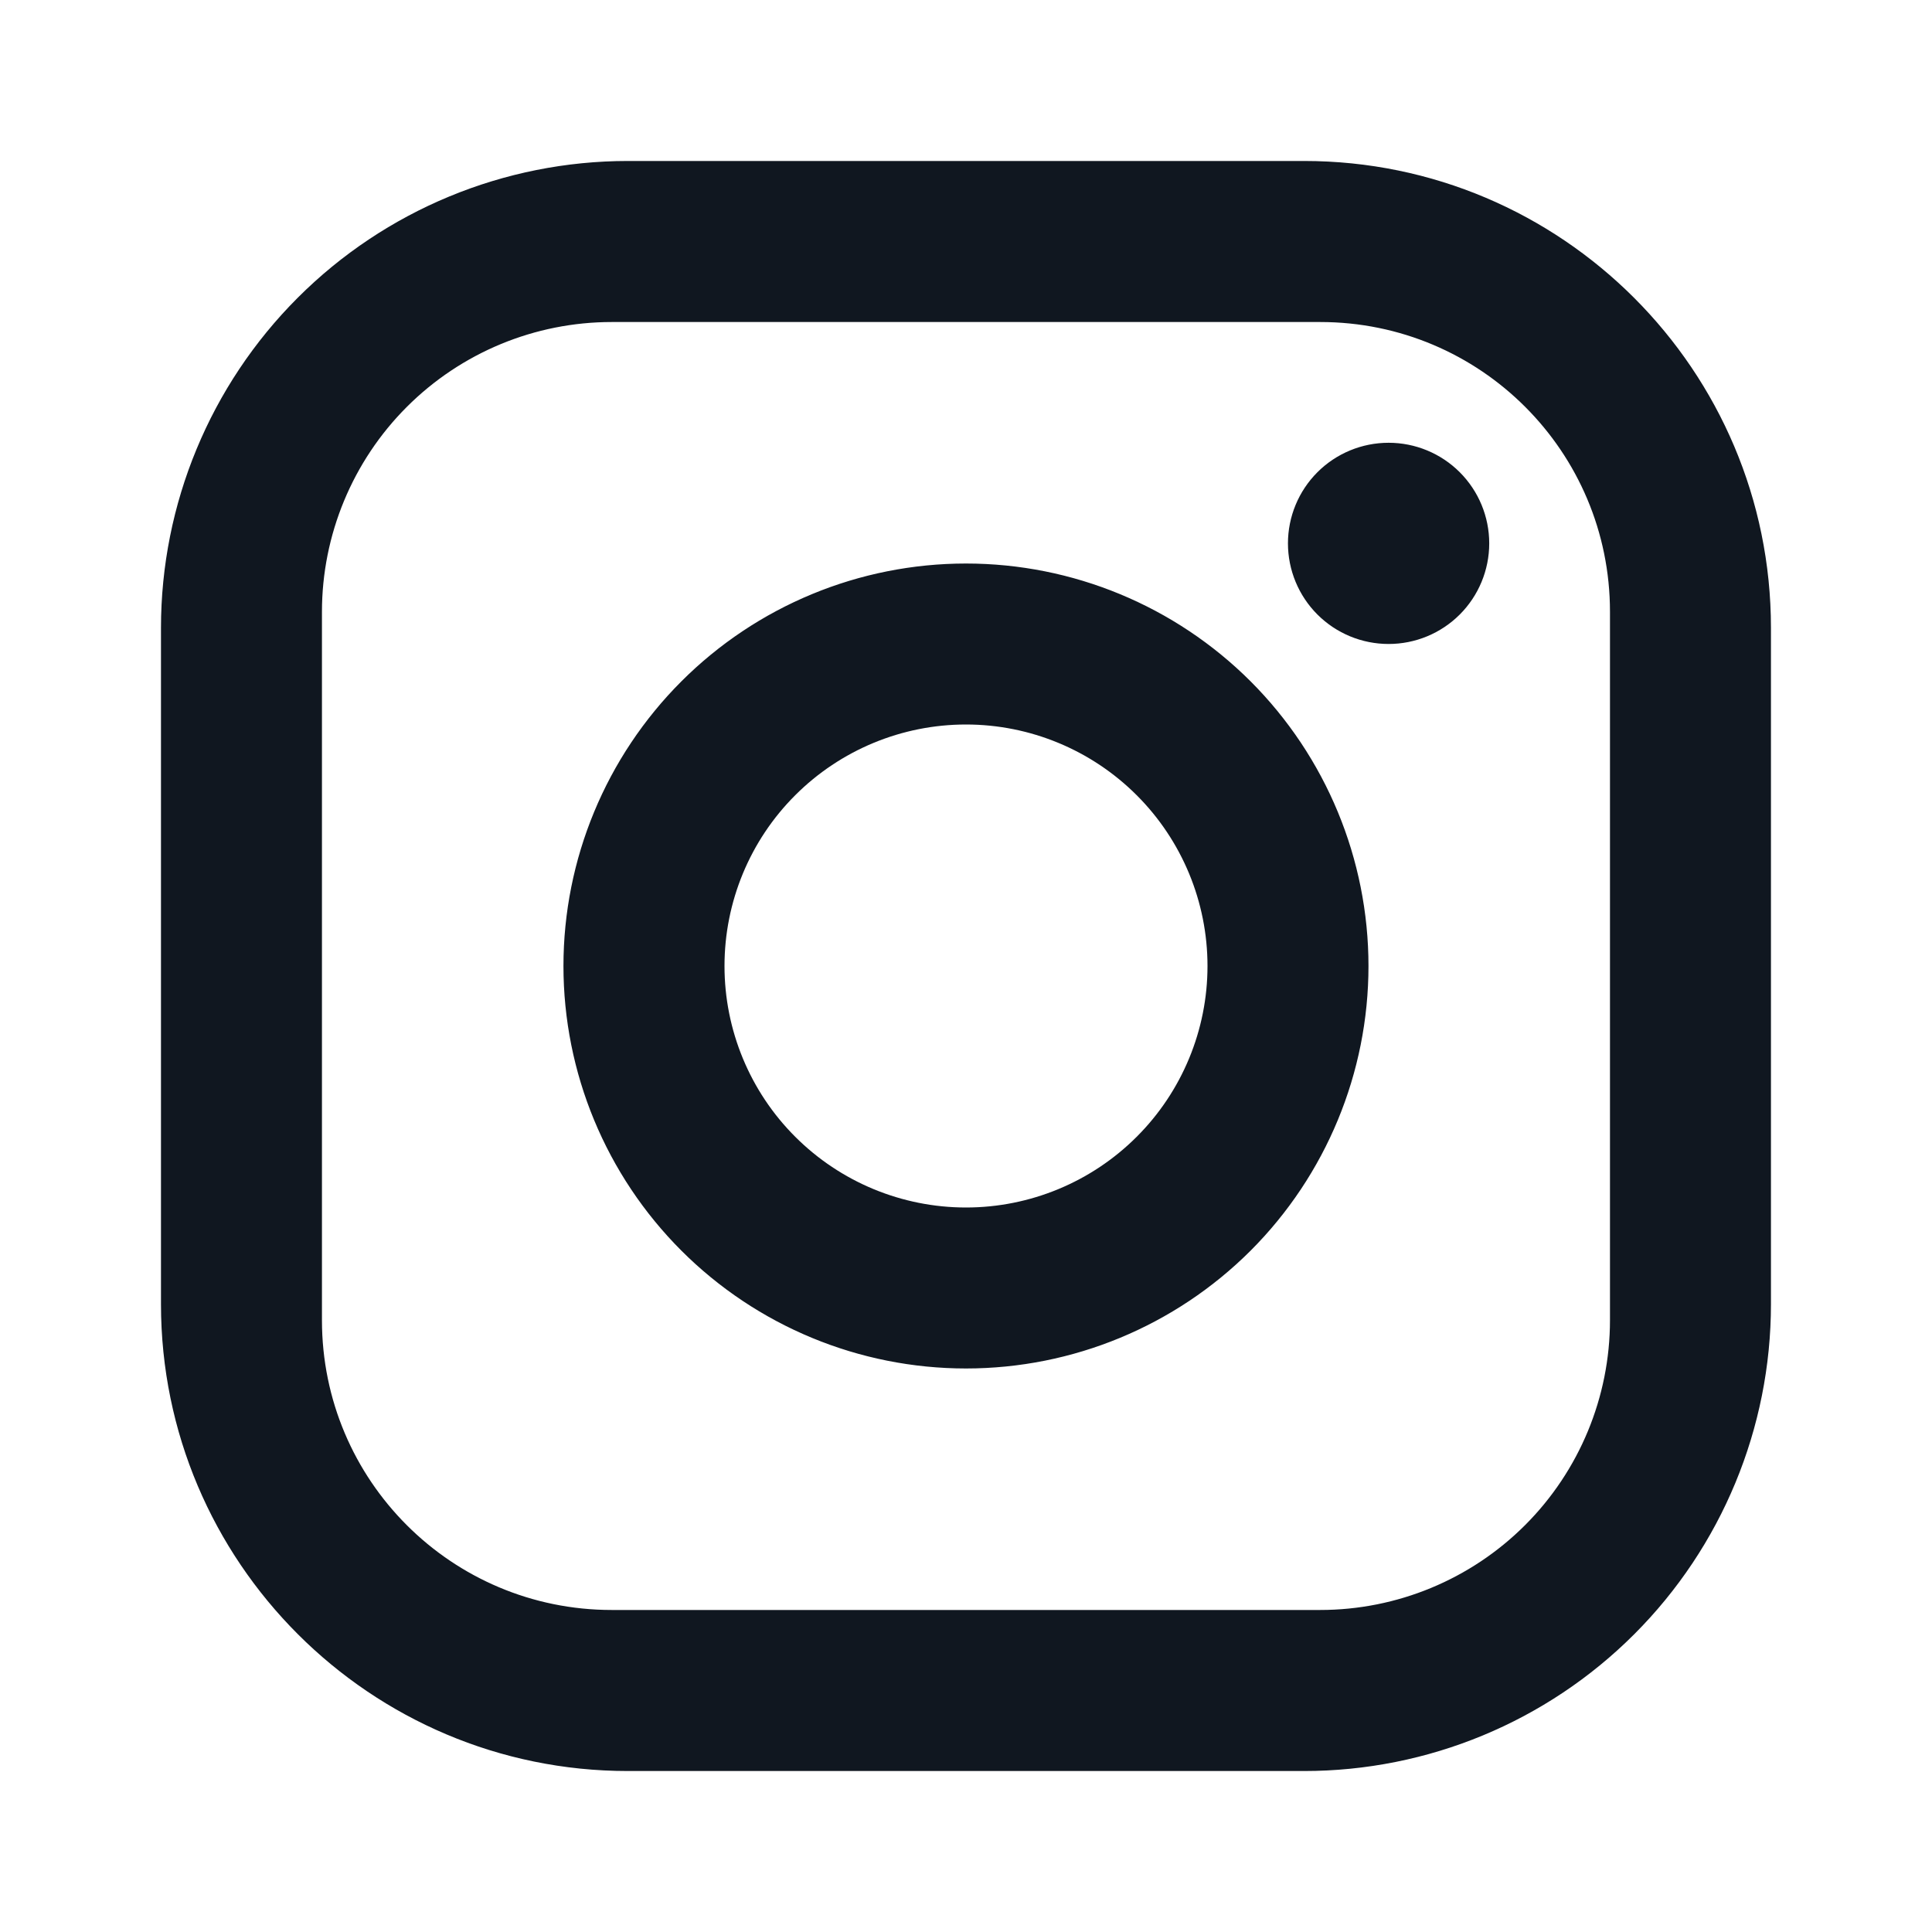
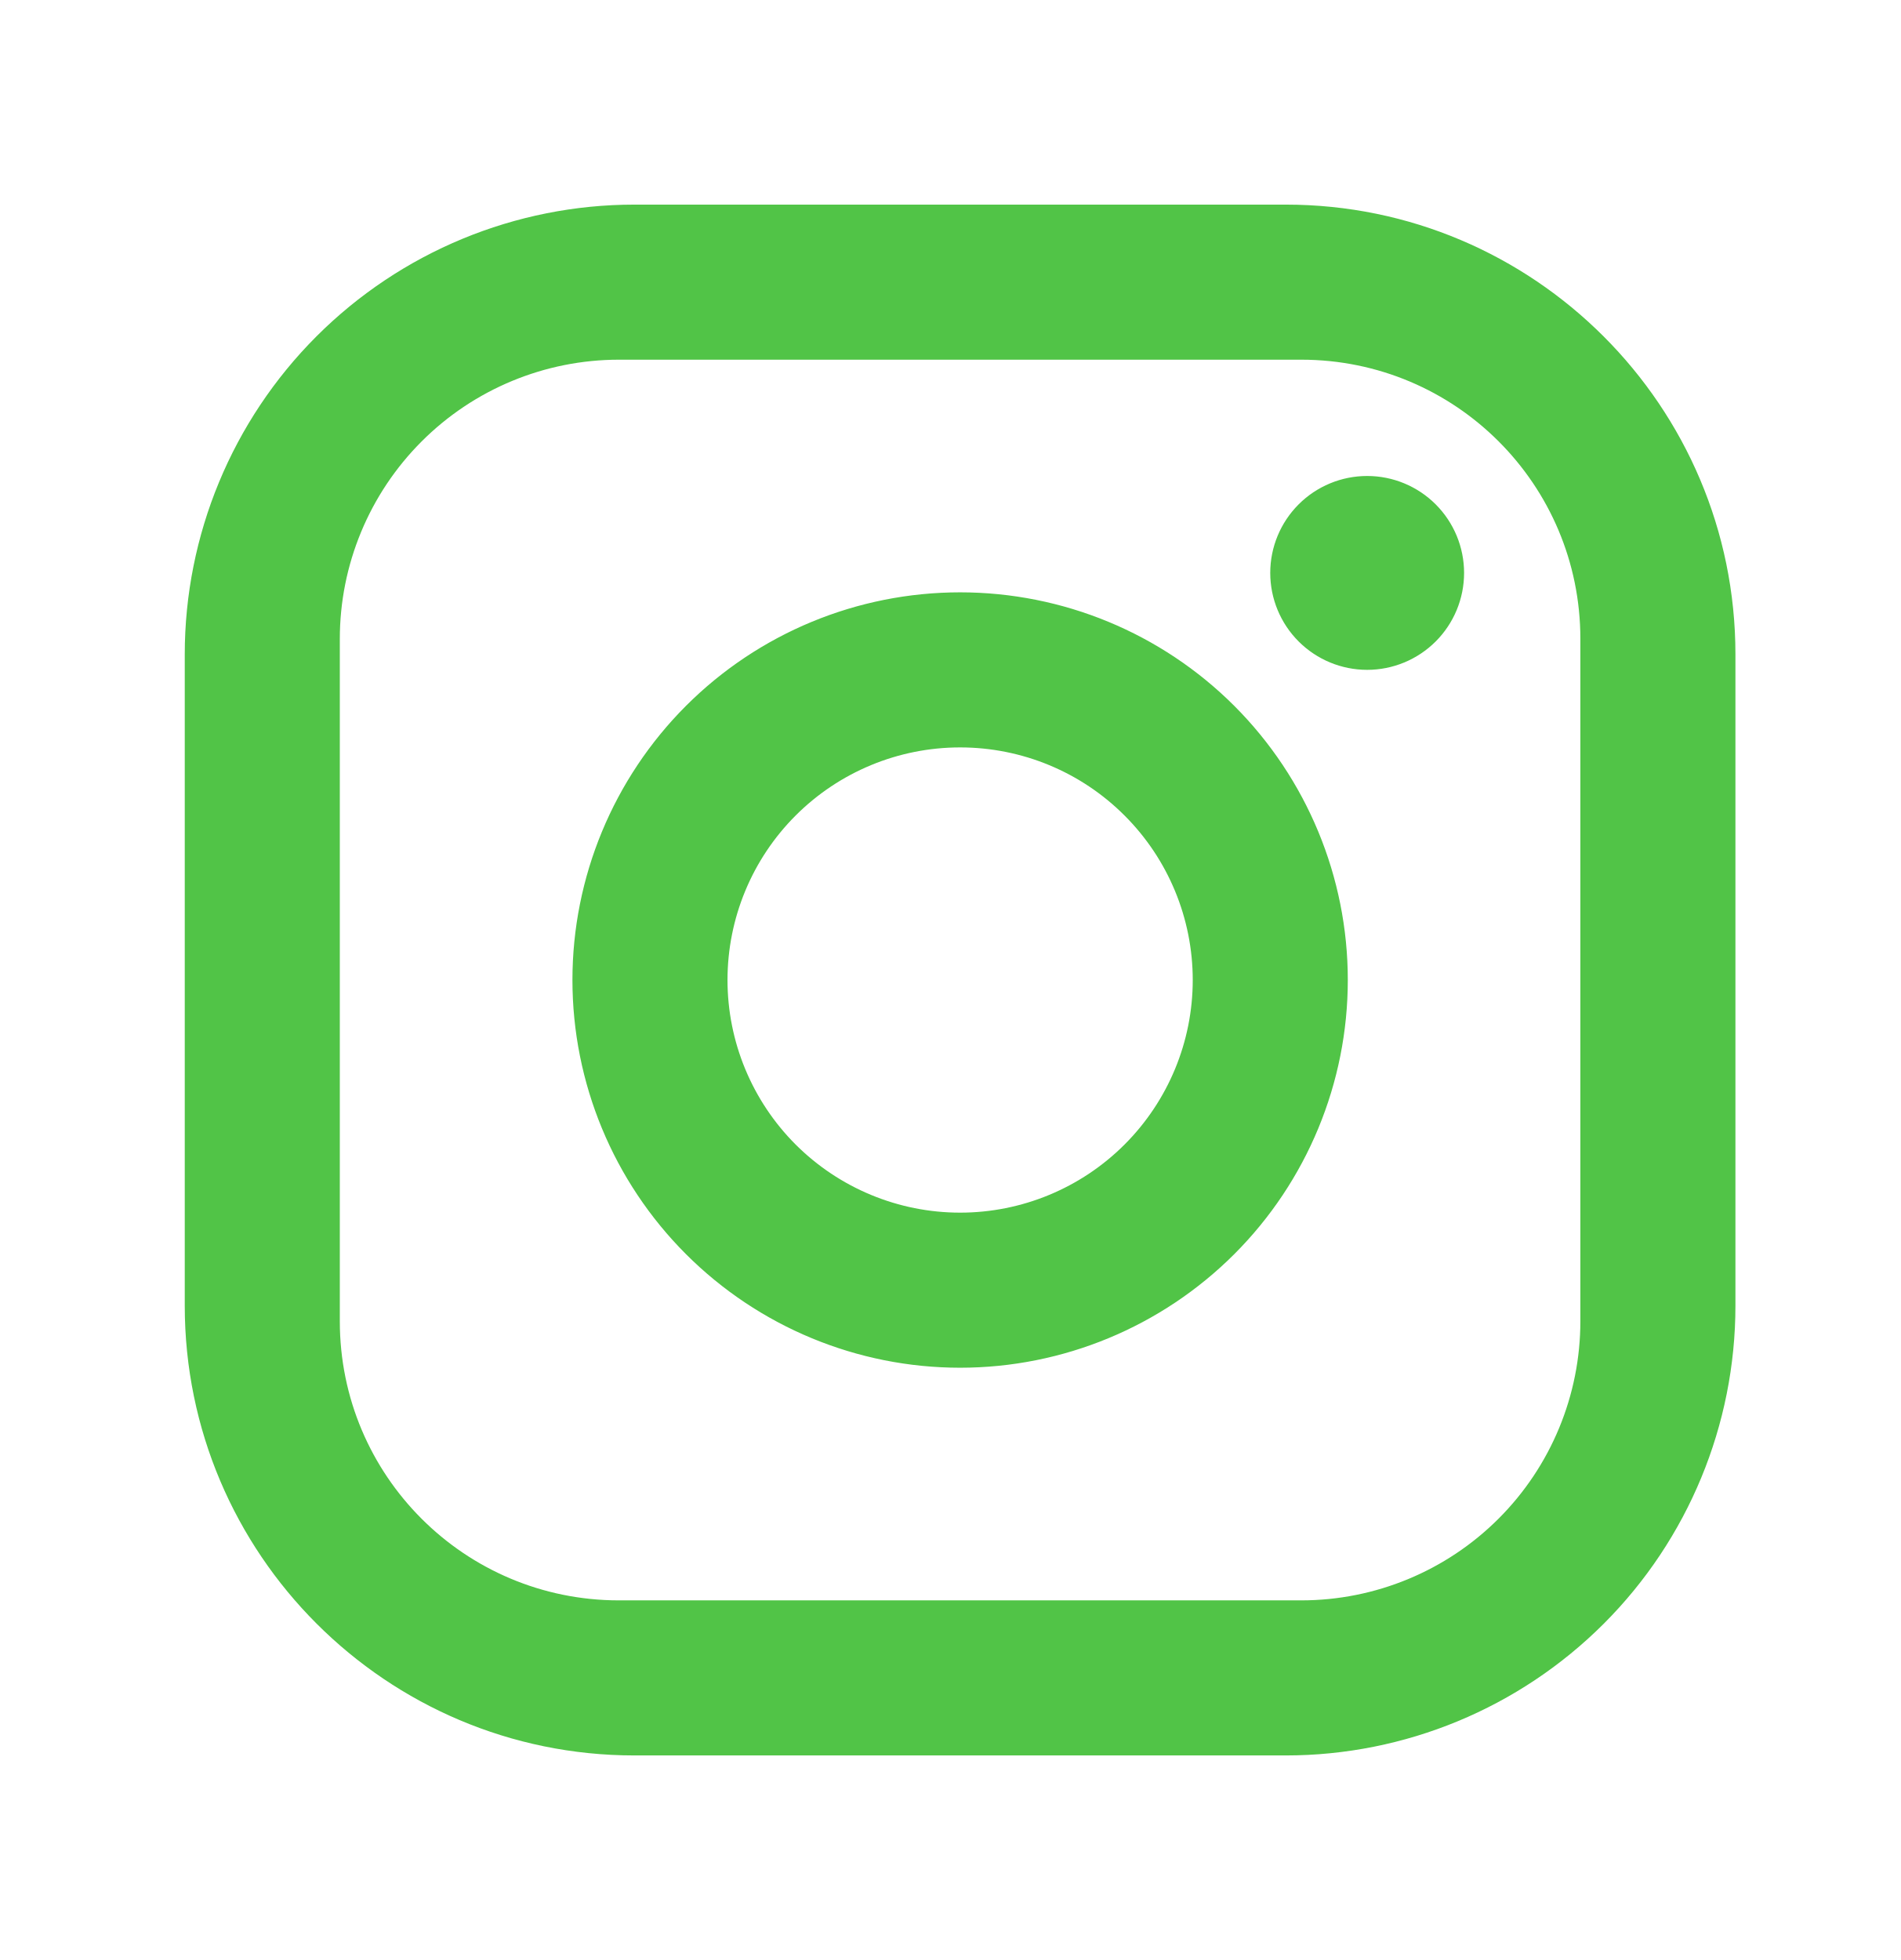
- <svg xmlns="http://www.w3.org/2000/svg" width="28" height="28" viewBox="0 0 28 28" fill="none">
-   <path d="M9.1 2.333H18.9C22.633 2.333 25.666 5.367 25.666 9.1V18.9C25.666 20.695 24.953 22.416 23.684 23.685C22.415 24.954 20.694 25.667 18.9 25.667H9.1C5.366 25.667 2.333 22.633 2.333 18.9V9.1C2.333 7.305 3.046 5.584 4.315 4.315C5.584 3.046 7.305 2.333 9.1 2.333ZM8.866 4.667C7.752 4.667 6.684 5.109 5.896 5.897C5.109 6.684 4.666 7.753 4.666 8.867V19.133C4.666 21.455 6.545 23.333 8.866 23.333H19.133C20.247 23.333 21.315 22.891 22.103 22.103C22.89 21.316 23.333 20.247 23.333 19.133V8.867C23.333 6.545 21.455 4.667 19.133 4.667H8.866ZM20.125 6.417C20.511 6.417 20.882 6.57 21.156 6.844C21.429 7.117 21.583 7.488 21.583 7.875C21.583 8.262 21.429 8.633 21.156 8.906C20.882 9.18 20.511 9.333 20.125 9.333C19.738 9.333 19.367 9.18 19.093 8.906C18.82 8.633 18.666 8.262 18.666 7.875C18.666 7.488 18.82 7.117 19.093 6.844C19.367 6.57 19.738 6.417 20.125 6.417ZM14 8.167C15.547 8.167 17.03 8.781 18.125 9.875C19.218 10.969 19.833 12.453 19.833 14C19.833 15.547 19.218 17.031 18.125 18.125C17.03 19.219 15.547 19.833 14 19.833C12.453 19.833 10.969 19.219 9.875 18.125C8.781 17.031 8.166 15.547 8.166 14C8.166 12.453 8.781 10.969 9.875 9.875C10.969 8.781 12.453 8.167 14 8.167ZM14 10.5C13.071 10.5 12.181 10.869 11.525 11.525C10.868 12.181 10.5 13.072 10.5 14C10.5 14.928 10.868 15.819 11.525 16.475C12.181 17.131 13.071 17.5 14 17.5C14.928 17.5 15.818 17.131 16.474 16.475C17.131 15.819 17.5 14.928 17.5 14C17.5 13.072 17.131 12.181 16.474 11.525C15.818 10.869 14.928 10.5 14 10.5Z" fill="#101720" />
+ <svg xmlns="http://www.w3.org/2000/svg" width="32" height="33" viewBox="0 0 32 33" fill="none">
+   <path d="M10.684 3.445H21.65C25.828 3.445 29.222 6.839 29.222 11.017V21.984C29.222 23.992 28.425 25.918 27.005 27.338C25.584 28.758 23.659 29.556 21.65 29.556H10.684C6.506 29.556 3.111 26.162 3.111 21.984V11.017C3.111 9.009 3.909 7.083 5.329 5.663C6.749 4.243 8.675 3.445 10.684 3.445ZM10.422 6.056C9.176 6.056 7.98 6.551 7.099 7.433C6.218 8.314 5.722 9.509 5.722 10.756V22.245C5.722 24.843 7.824 26.945 10.422 26.945H21.911C23.158 26.945 24.353 26.45 25.235 25.568C26.116 24.687 26.611 23.491 26.611 22.245V10.756C26.611 8.158 24.509 6.056 21.911 6.056H10.422ZM23.021 8.014C23.454 8.014 23.869 8.186 24.175 8.492C24.481 8.798 24.653 9.213 24.653 9.646C24.653 10.079 24.481 10.494 24.175 10.8C23.869 11.106 23.454 11.278 23.021 11.278C22.588 11.278 22.173 11.106 21.867 10.8C21.561 10.494 21.389 10.079 21.389 9.646C21.389 9.213 21.561 8.798 21.867 8.492C22.173 8.186 22.588 8.014 23.021 8.014ZM16.167 9.973C17.898 9.973 19.558 10.66 20.783 11.884C22.007 13.109 22.695 14.769 22.695 16.5C22.695 18.232 22.007 19.892 20.783 21.116C19.558 22.34 17.898 23.028 16.167 23.028C14.436 23.028 12.775 22.34 11.551 21.116C10.327 19.892 9.639 18.232 9.639 16.5C9.639 14.769 10.327 13.109 11.551 11.884C12.775 10.66 14.436 9.973 16.167 9.973ZM16.167 12.584C15.128 12.584 14.132 12.996 13.397 13.731C12.663 14.465 12.25 15.462 12.25 16.5C12.25 17.539 12.663 18.535 13.397 19.27C14.132 20.004 15.128 20.417 16.167 20.417C17.206 20.417 18.202 20.004 18.936 19.27C19.671 18.535 20.084 17.539 20.084 16.5C20.084 15.462 19.671 14.465 18.936 13.731C18.202 12.996 17.206 12.584 16.167 12.584Z" fill="#51C447" />
</svg>
